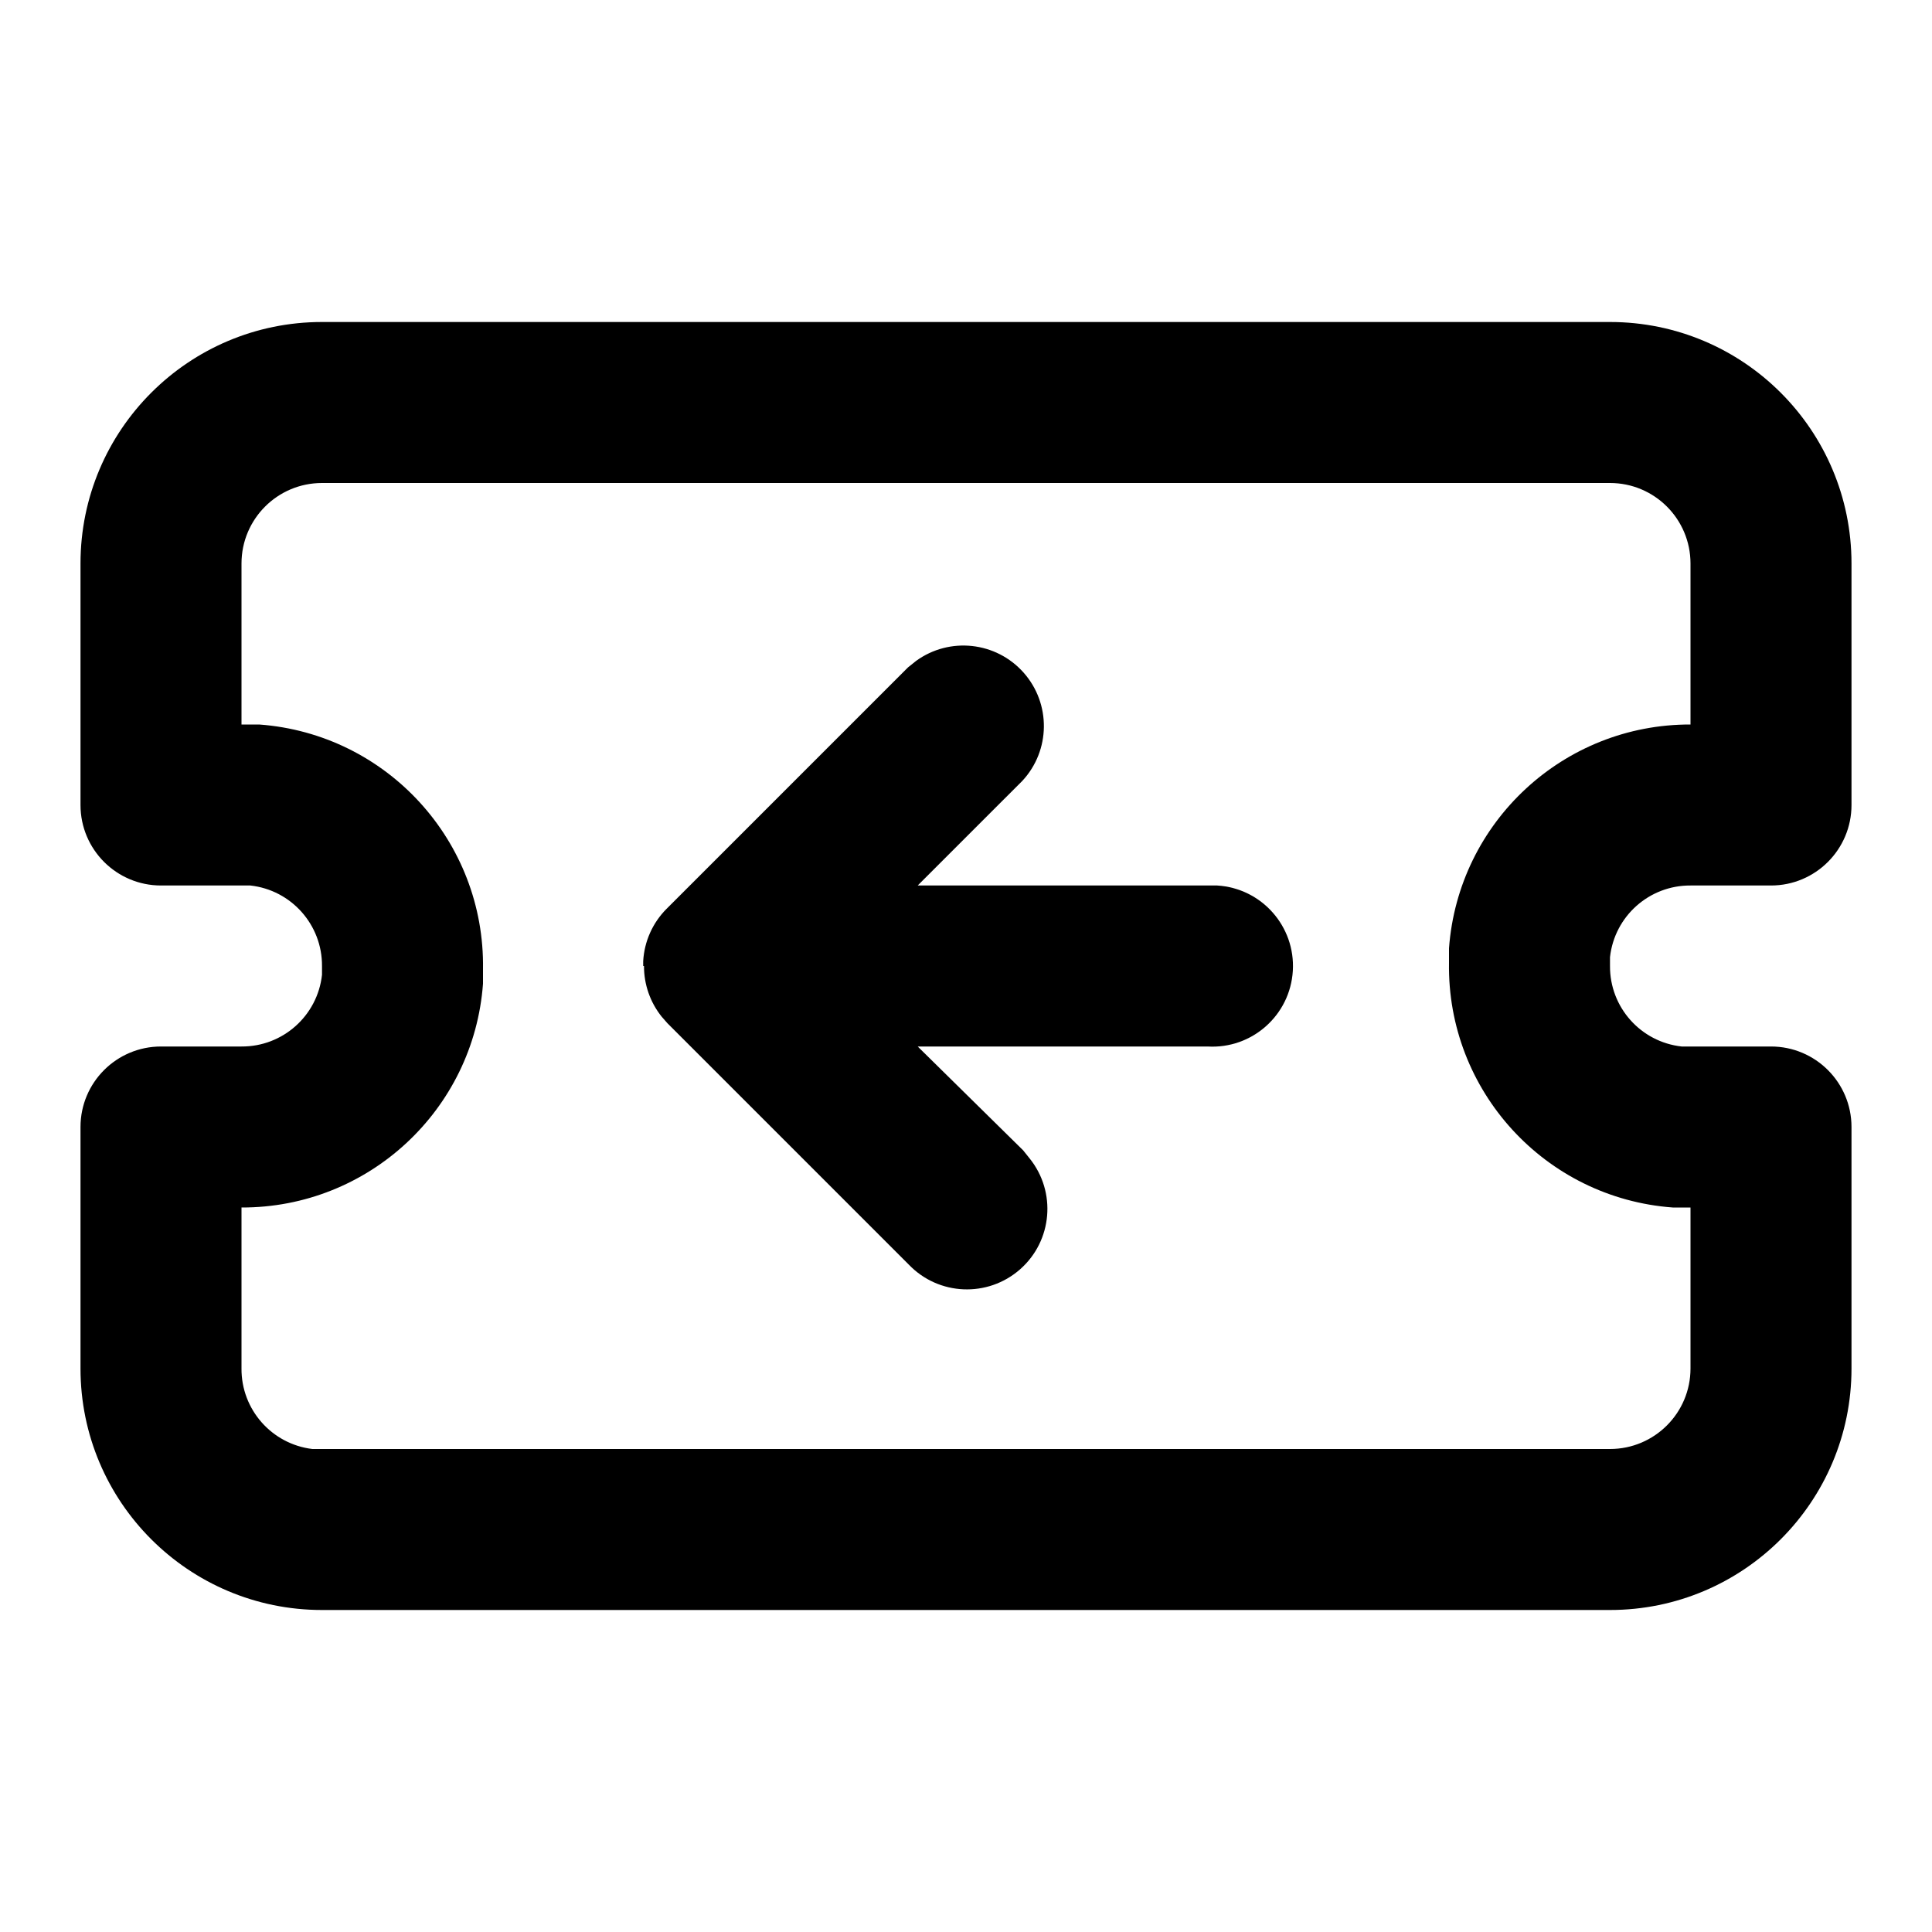
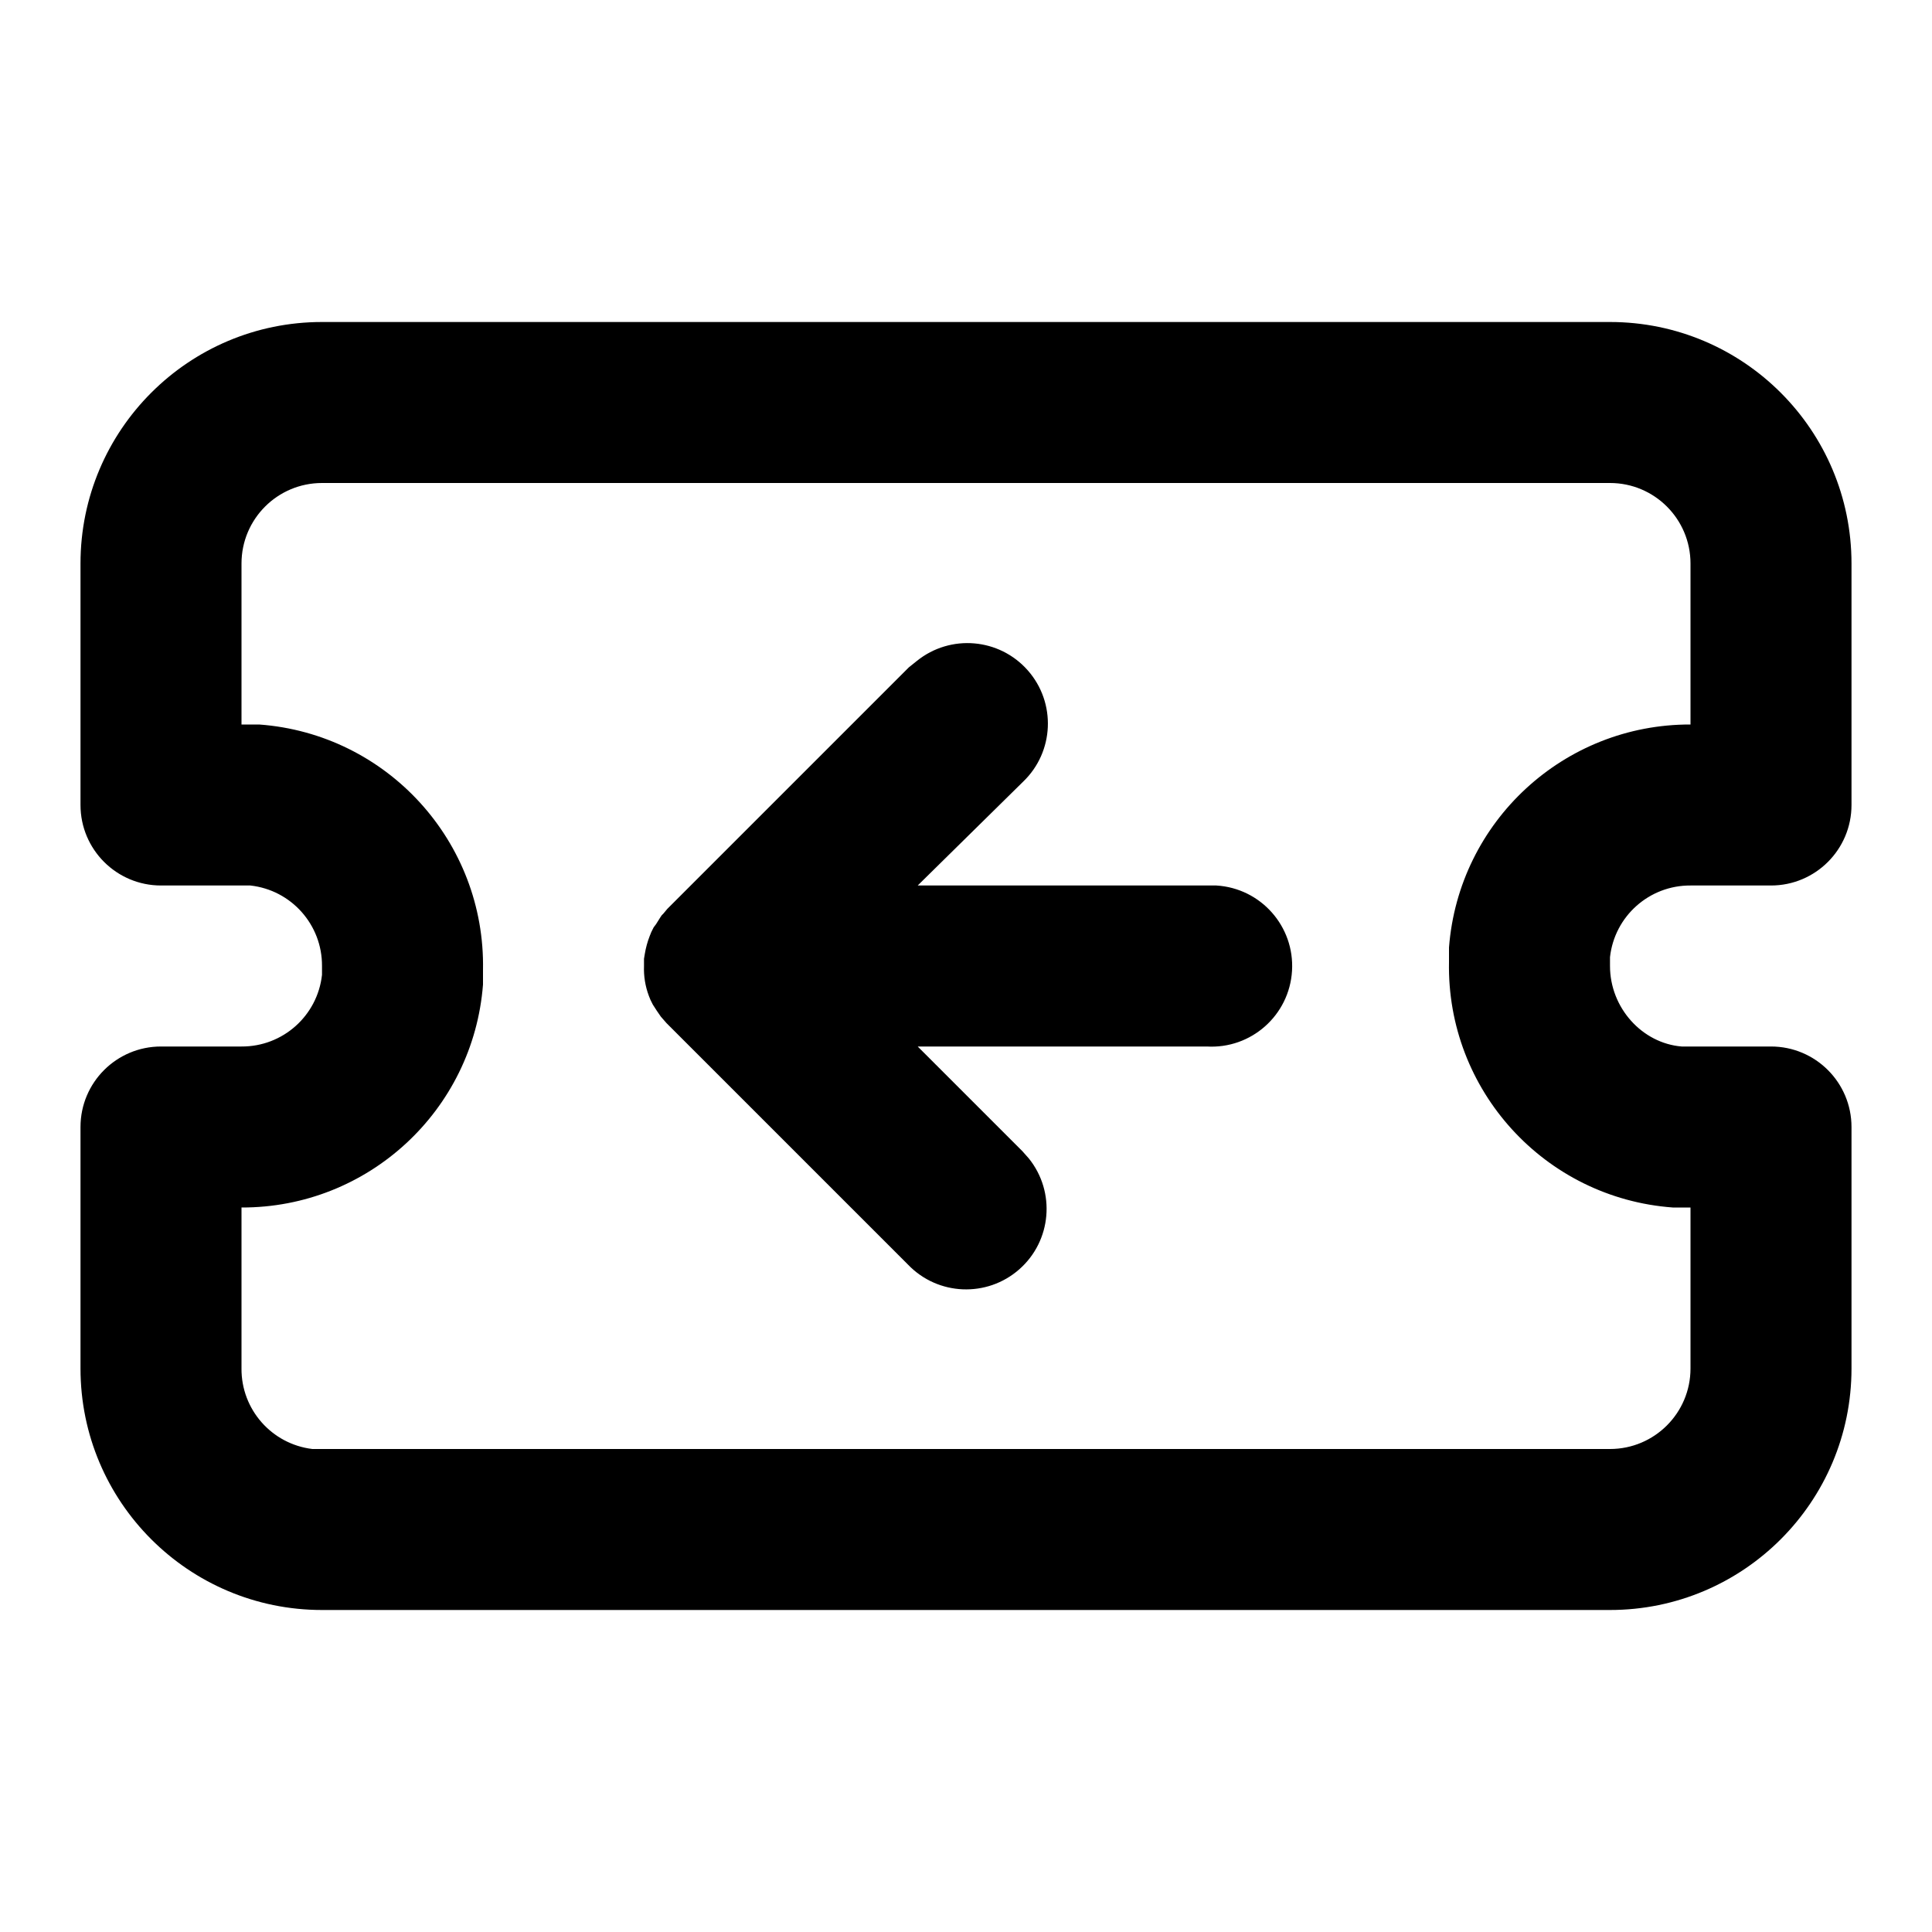
<svg xmlns="http://www.w3.org/2000/svg" viewBox="0 0 24 24">
-   <path d="M8 12v.06a1 1 0 000 .03V12a1 1 0 00.22.63l.07.08 3 3a1 1 0 001.5-1.32l-.08-.1L11.4 13H15a1 1 0 00.12-2H11.4l1.3-1.3a1 1 0 00-1.32-1.49l-.1.08-3 3-.07.08v.01l.07-.09a1 1 0 00-.29.65V12z" />
-   <path d="M20 4H4a3 3 0 00-3 3v3a1 1 0 001 1h1.11A1 1 0 014 12v.11A1 1 0 013 13H2a1 1 0 00-1 1v3a3 3 0 003 3h16a3 3 0 003-3v-3a1 1 0 00-1-1h-1.11a1 1 0 01-.89-1v-.11a1 1 0 011-.89h1a1 1 0 001-1V7a3 3 0 00-3-3zM4 6h16a1 1 0 011 1v2a3 3 0 00-3 2.78v.18A3 3 0 0020.78 15H21v2a1 1 0 01-1 1H3.88A1 1 0 013 17v-2a3 3 0 003-2.78v-.18A3 3 0 003.22 9H3V7a1 1 0 011-1z" />
+   <path d="M20 4a3 3 0 013 3v3a1 1 0 01-1 1h-1a1 1 0 00-1 .89V12c0 .52.4.96.89 1H22a1 1 0 011 1v3a3 3 0 01-3 3H4a3 3 0 01-3-3v-3a1 1 0 011-1h1a1 1 0 001-.89V12a1 1 0 00-.89-1H2a1 1 0 01-1-1V7a3 3 0 013-3zm0 2H4a1 1 0 00-1 1v2h.22A3 3 0 016 12.05v.18A3 3 0 013 15v2a1 1 0 00.88 1H20a1 1 0 001-1v-2h-.22A3 3 0 0118 11.95v-.18A3 3 0 0121 9V7a1 1 0 00-1-1zM8 12.06v-.15l.01-.06a1.1 1.1 0 01.06-.22l.02-.05.03-.06.03-.04.05-.08.02-.03.01-.01.01-.01.05-.06 3-3 .1-.08a1 1 0 011.32 1.5L11.4 11h3.71a1 1 0 01-.12 2H11.4l1.3 1.3.08.09a1 1 0 01-1.5 1.32l-3-3-.07-.08a3.01 3.01 0 01-.1-.15 1.02 1.02 0 01-.03-.06l-.02-.05A.95.95 0 018 12v.06z" />
</svg>
